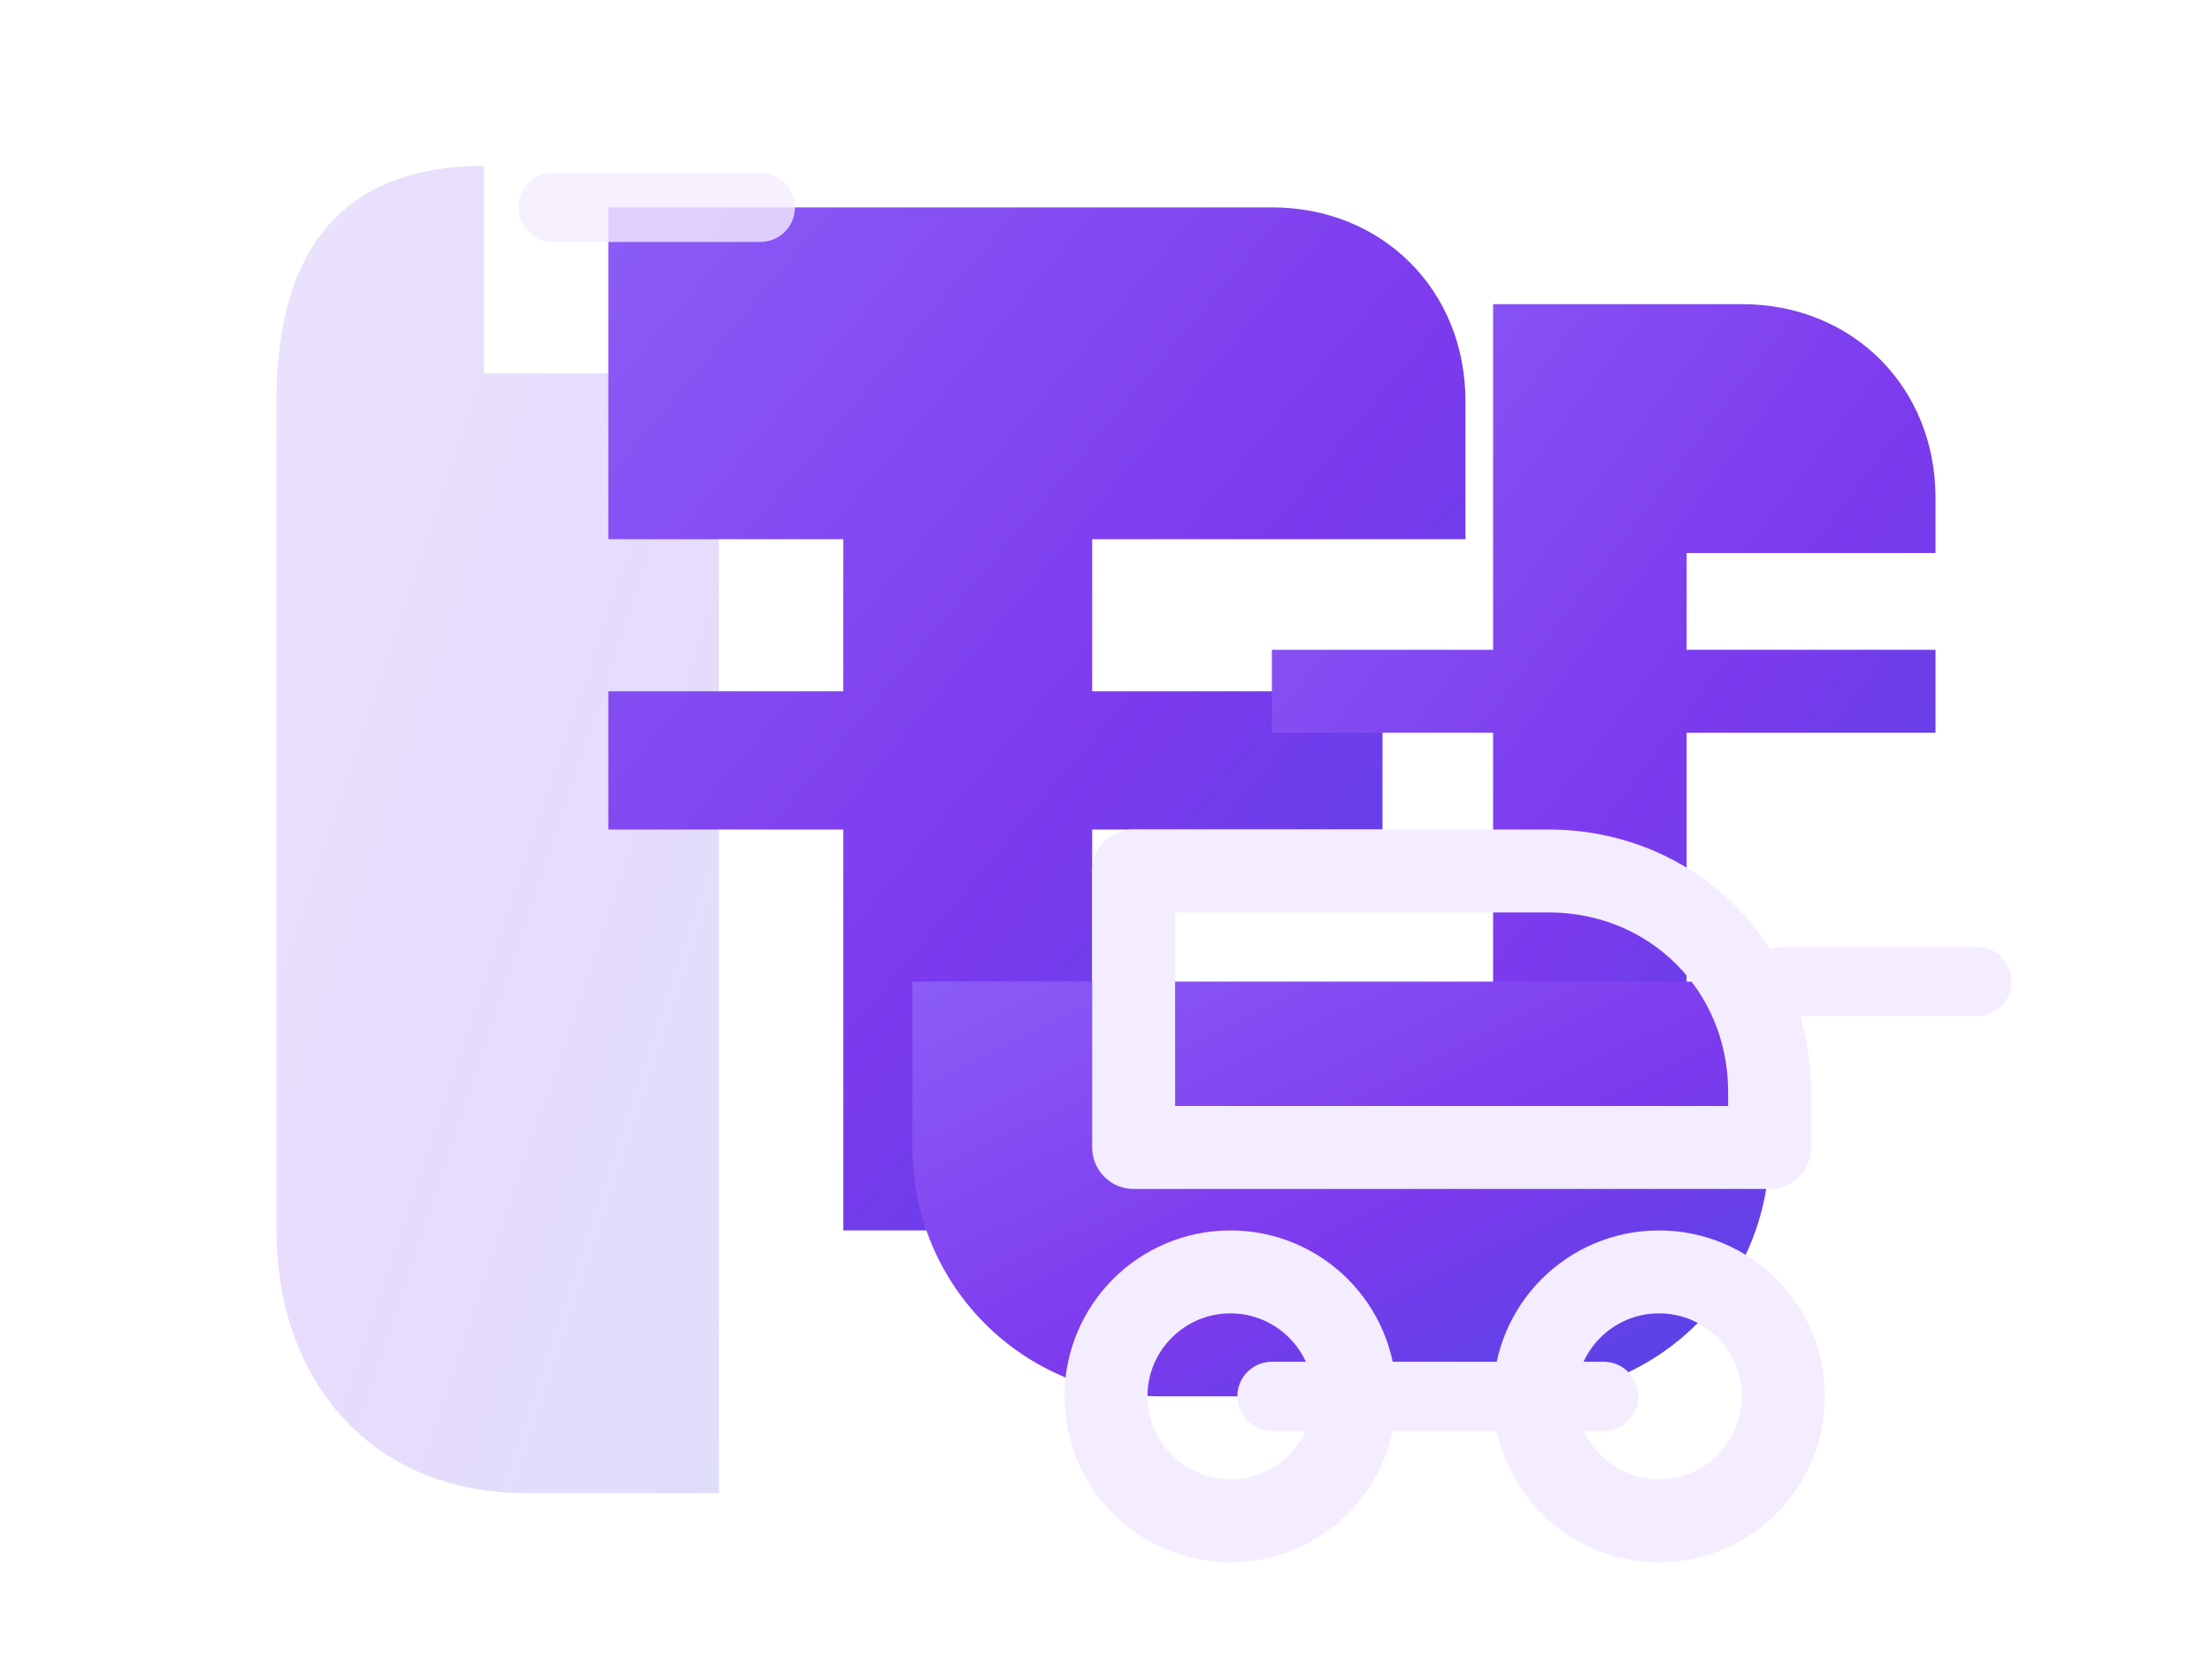
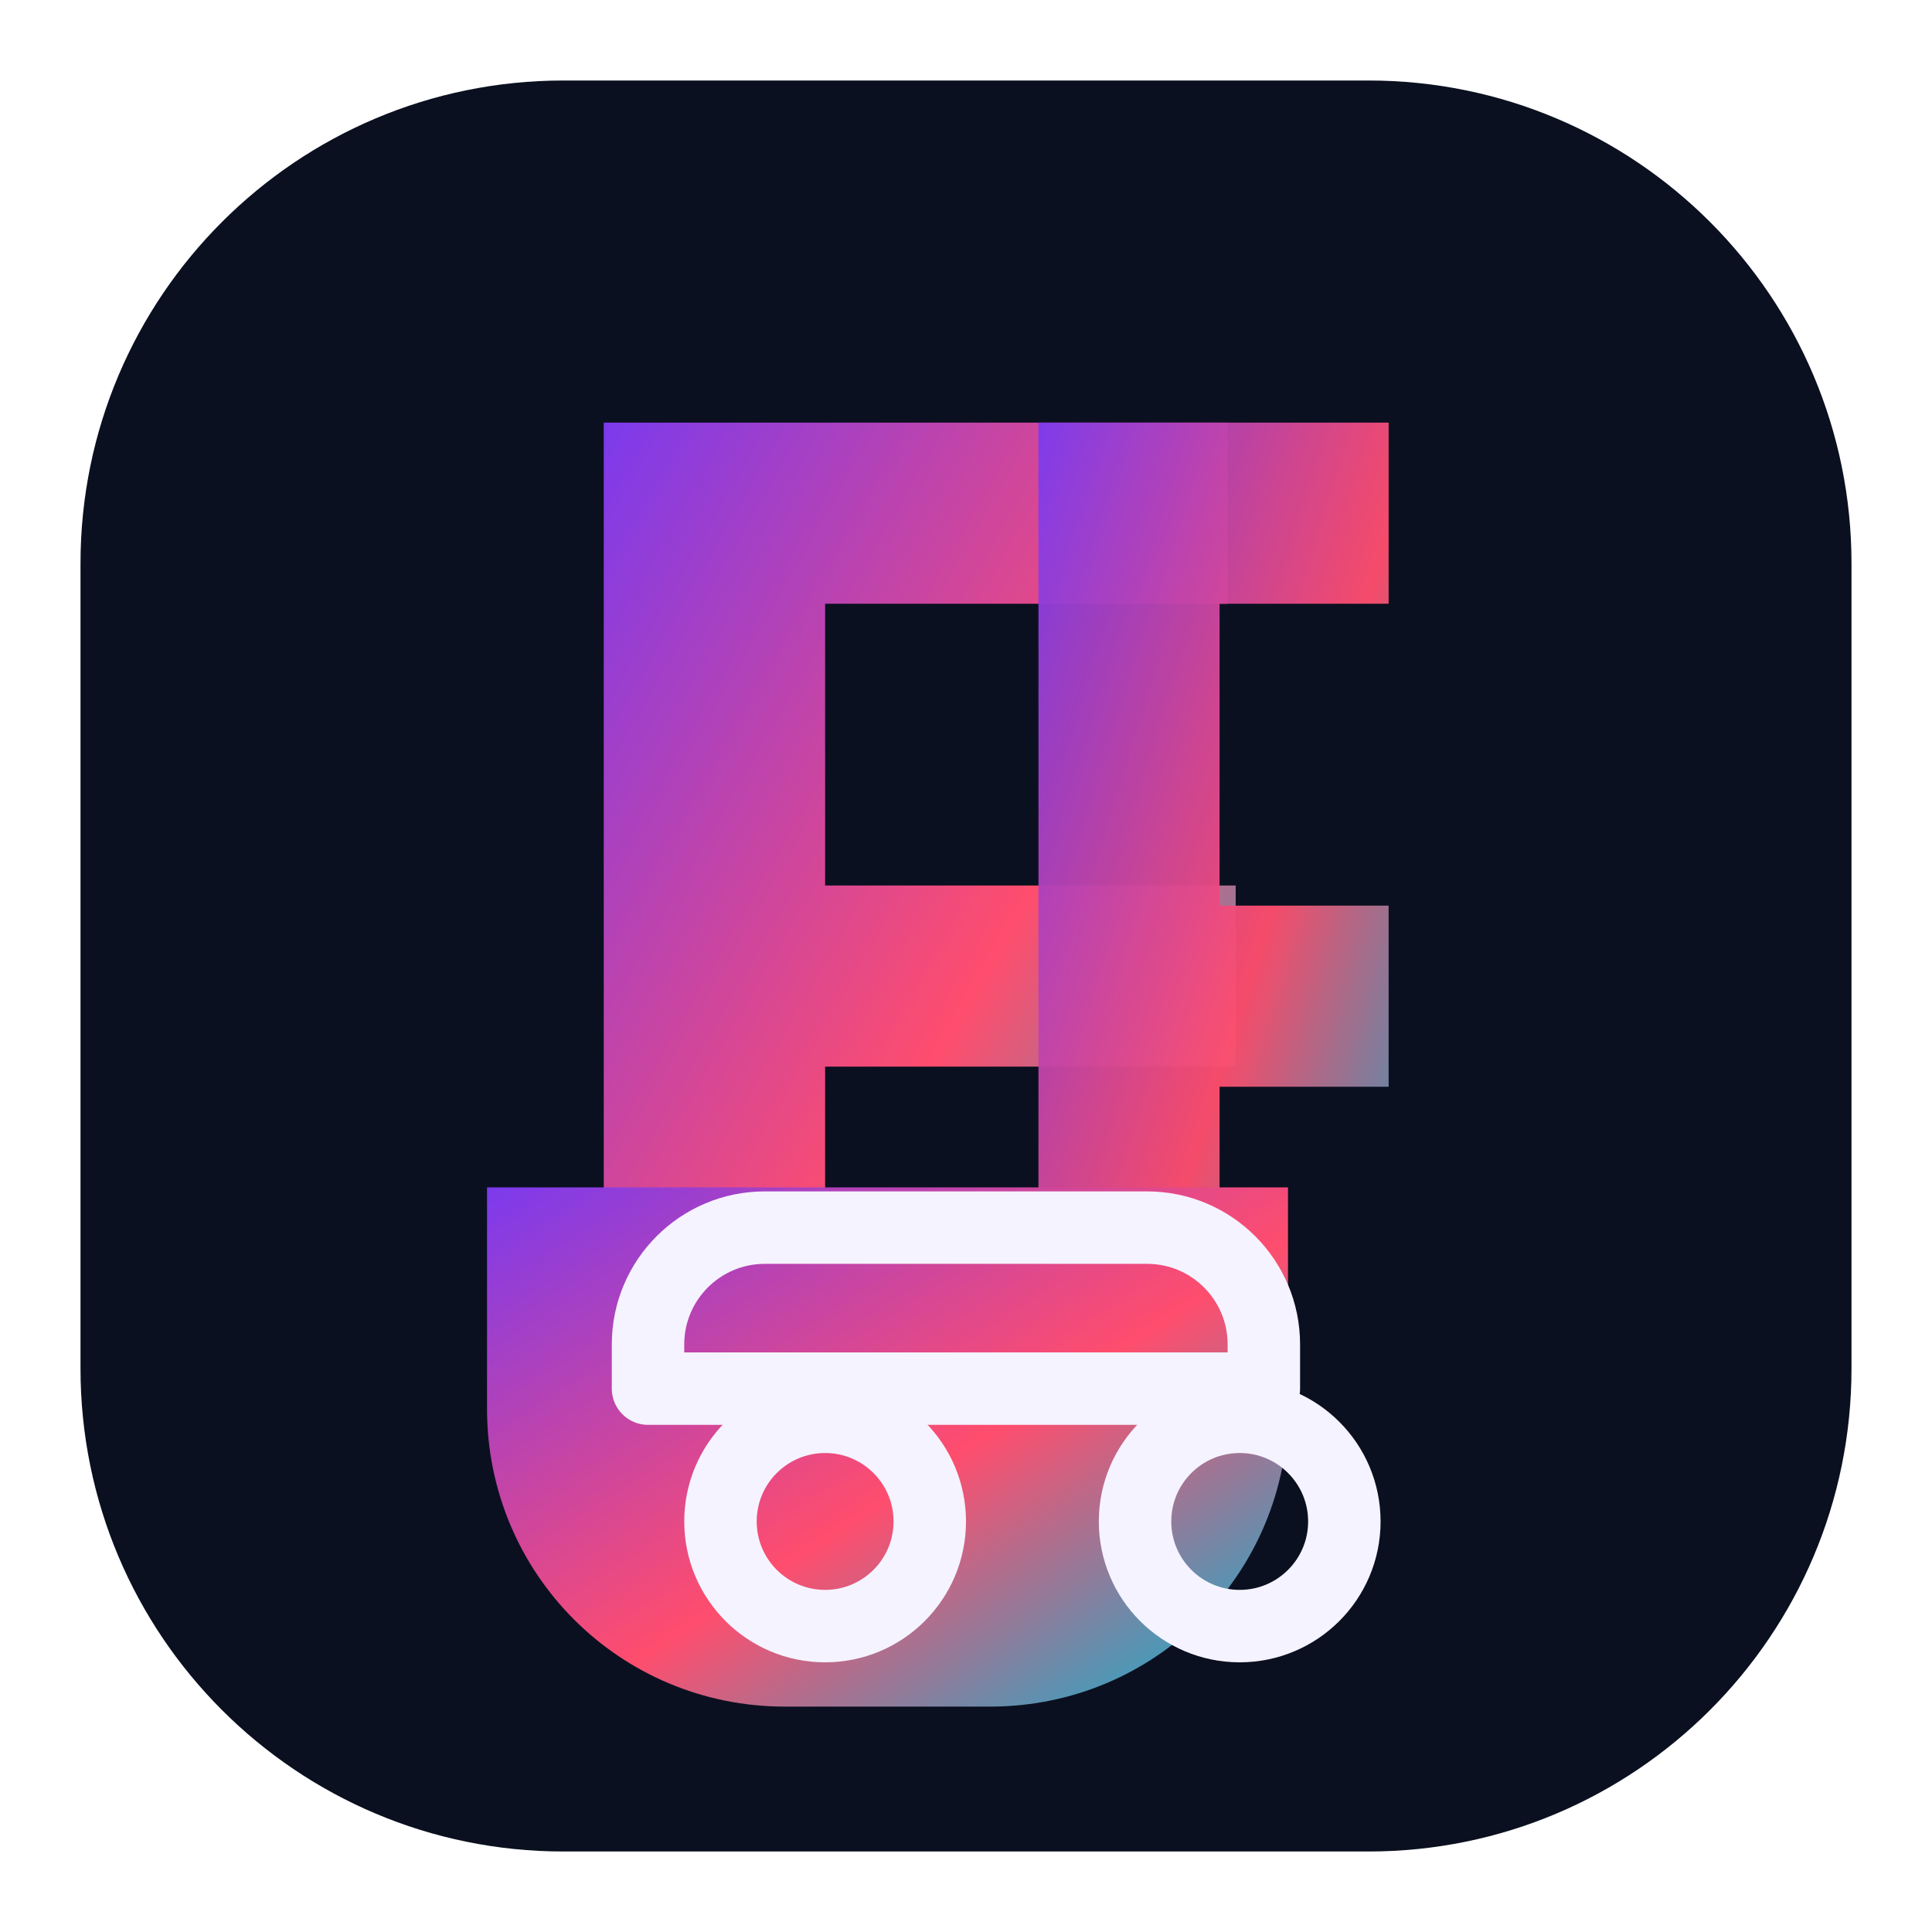
- <svg xmlns="http://www.w3.org/2000/svg" viewBox="0 0 160 120" role="img" aria-label="FacilitoEC favicon">
+ <svg xmlns="http://www.w3.org/2000/svg" viewBox="0 0 48 48" role="img" aria-label="FacilitoEC favicon">
  <defs>
    <linearGradient id="f-logo-gradient" x1="0" x2="1" y1="0" y2="1">
-       <stop offset="0%" stop-color="#8b5cf6" />
-       <stop offset="55%" stop-color="#7c3aed" />
-       <stop offset="100%" stop-color="#4f46e5" />
+       <stop offset="0%" stop-color="#7c3aed" />
+       <stop offset="55%" stop-color="#ff4d6d" />
+       <stop offset="100%" stop-color="#06b6d4" />
    </linearGradient>
  </defs>
-   <path d="M35 12C24 12 20 19 20 29V89C20 100 27 108 38 108H52V27H35V12Z" fill="url(#f-logo-gradient)" opacity="0.18" />
-   <path d="M44 15H92C100 15 106 21 106 29V39H79V50H100V60H79V89H61V60H44V50H61V39H44V15Z" fill="url(#f-logo-gradient)" />
-   <path d="M108 22H126C134 22 140 28 140 36V40H122V47H140V53H122V86H108V53H92V47H108V22Z" fill="url(#f-logo-gradient)" />
-   <path d="M71 71H128V83C128 93 120 101 110 101H84C74 101 66 93 66 83V71H71Z" fill="url(#f-logo-gradient)" />
-   <path d="M82 63H112C121 63 128 70 128 79V83H82V63Z" fill="none" stroke="#f4ecff" stroke-width="6" stroke-linecap="round" stroke-linejoin="round" />
-   <circle cx="89" cy="101" r="9" fill="none" stroke="#f4ecff" stroke-width="6" />
-   <circle cx="120" cy="101" r="9" fill="none" stroke="#f4ecff" stroke-width="6" />
-   <path d="M92 101H116" stroke="#f4ecff" stroke-width="5" stroke-linecap="round" />
-   <path d="M129 71L143 71" stroke="#f4ecff" stroke-width="5" stroke-linecap="round" />
-   <path d="M40 15L55 15" stroke="#f4ecff" stroke-width="5" stroke-linecap="round" opacity="0.8" />
+   <rect x="2" y="2" width="44" height="44" rx="12" fill="#0b1020" />
+   <path d="M15 10.5h15.5v4.5H20.5V22h10.2v4.5H20.5v11.5H15V10.5Z" fill="url(#f-logo-gradient)" />
+   <path d="M25.8 10.5h8.7v4.5h-4.2v7.5h4.2v4.5h-4.2v11.5h-4.5V10.5Z" fill="url(#f-logo-gradient)" opacity="0.96" />
+   <path d="M13.5 29.5h18.5v5.5c0 4.1-3.3 7.4-7.4 7.4H19.5c-4.1 0-7.4-3.3-7.4-7.4v-5.5h1.4Z" fill="url(#f-logo-gradient)" />
+   <path d="M19 30.5h9.5c1.6 0 2.9 1.3 2.9 2.9v1.1H16.1v-1.1c0-1.6 1.3-2.9 2.9-2.9Z" fill="none" stroke="#f5f3ff" stroke-width="1.8" stroke-linecap="round" stroke-linejoin="round" />
+   <circle cx="20.5" cy="37.8" r="2.6" fill="none" stroke="#f5f3ff" stroke-width="1.8" />
+   <circle cx="30.8" cy="37.8" r="2.6" fill="none" stroke="#f5f3ff" stroke-width="1.8" />
</svg>
